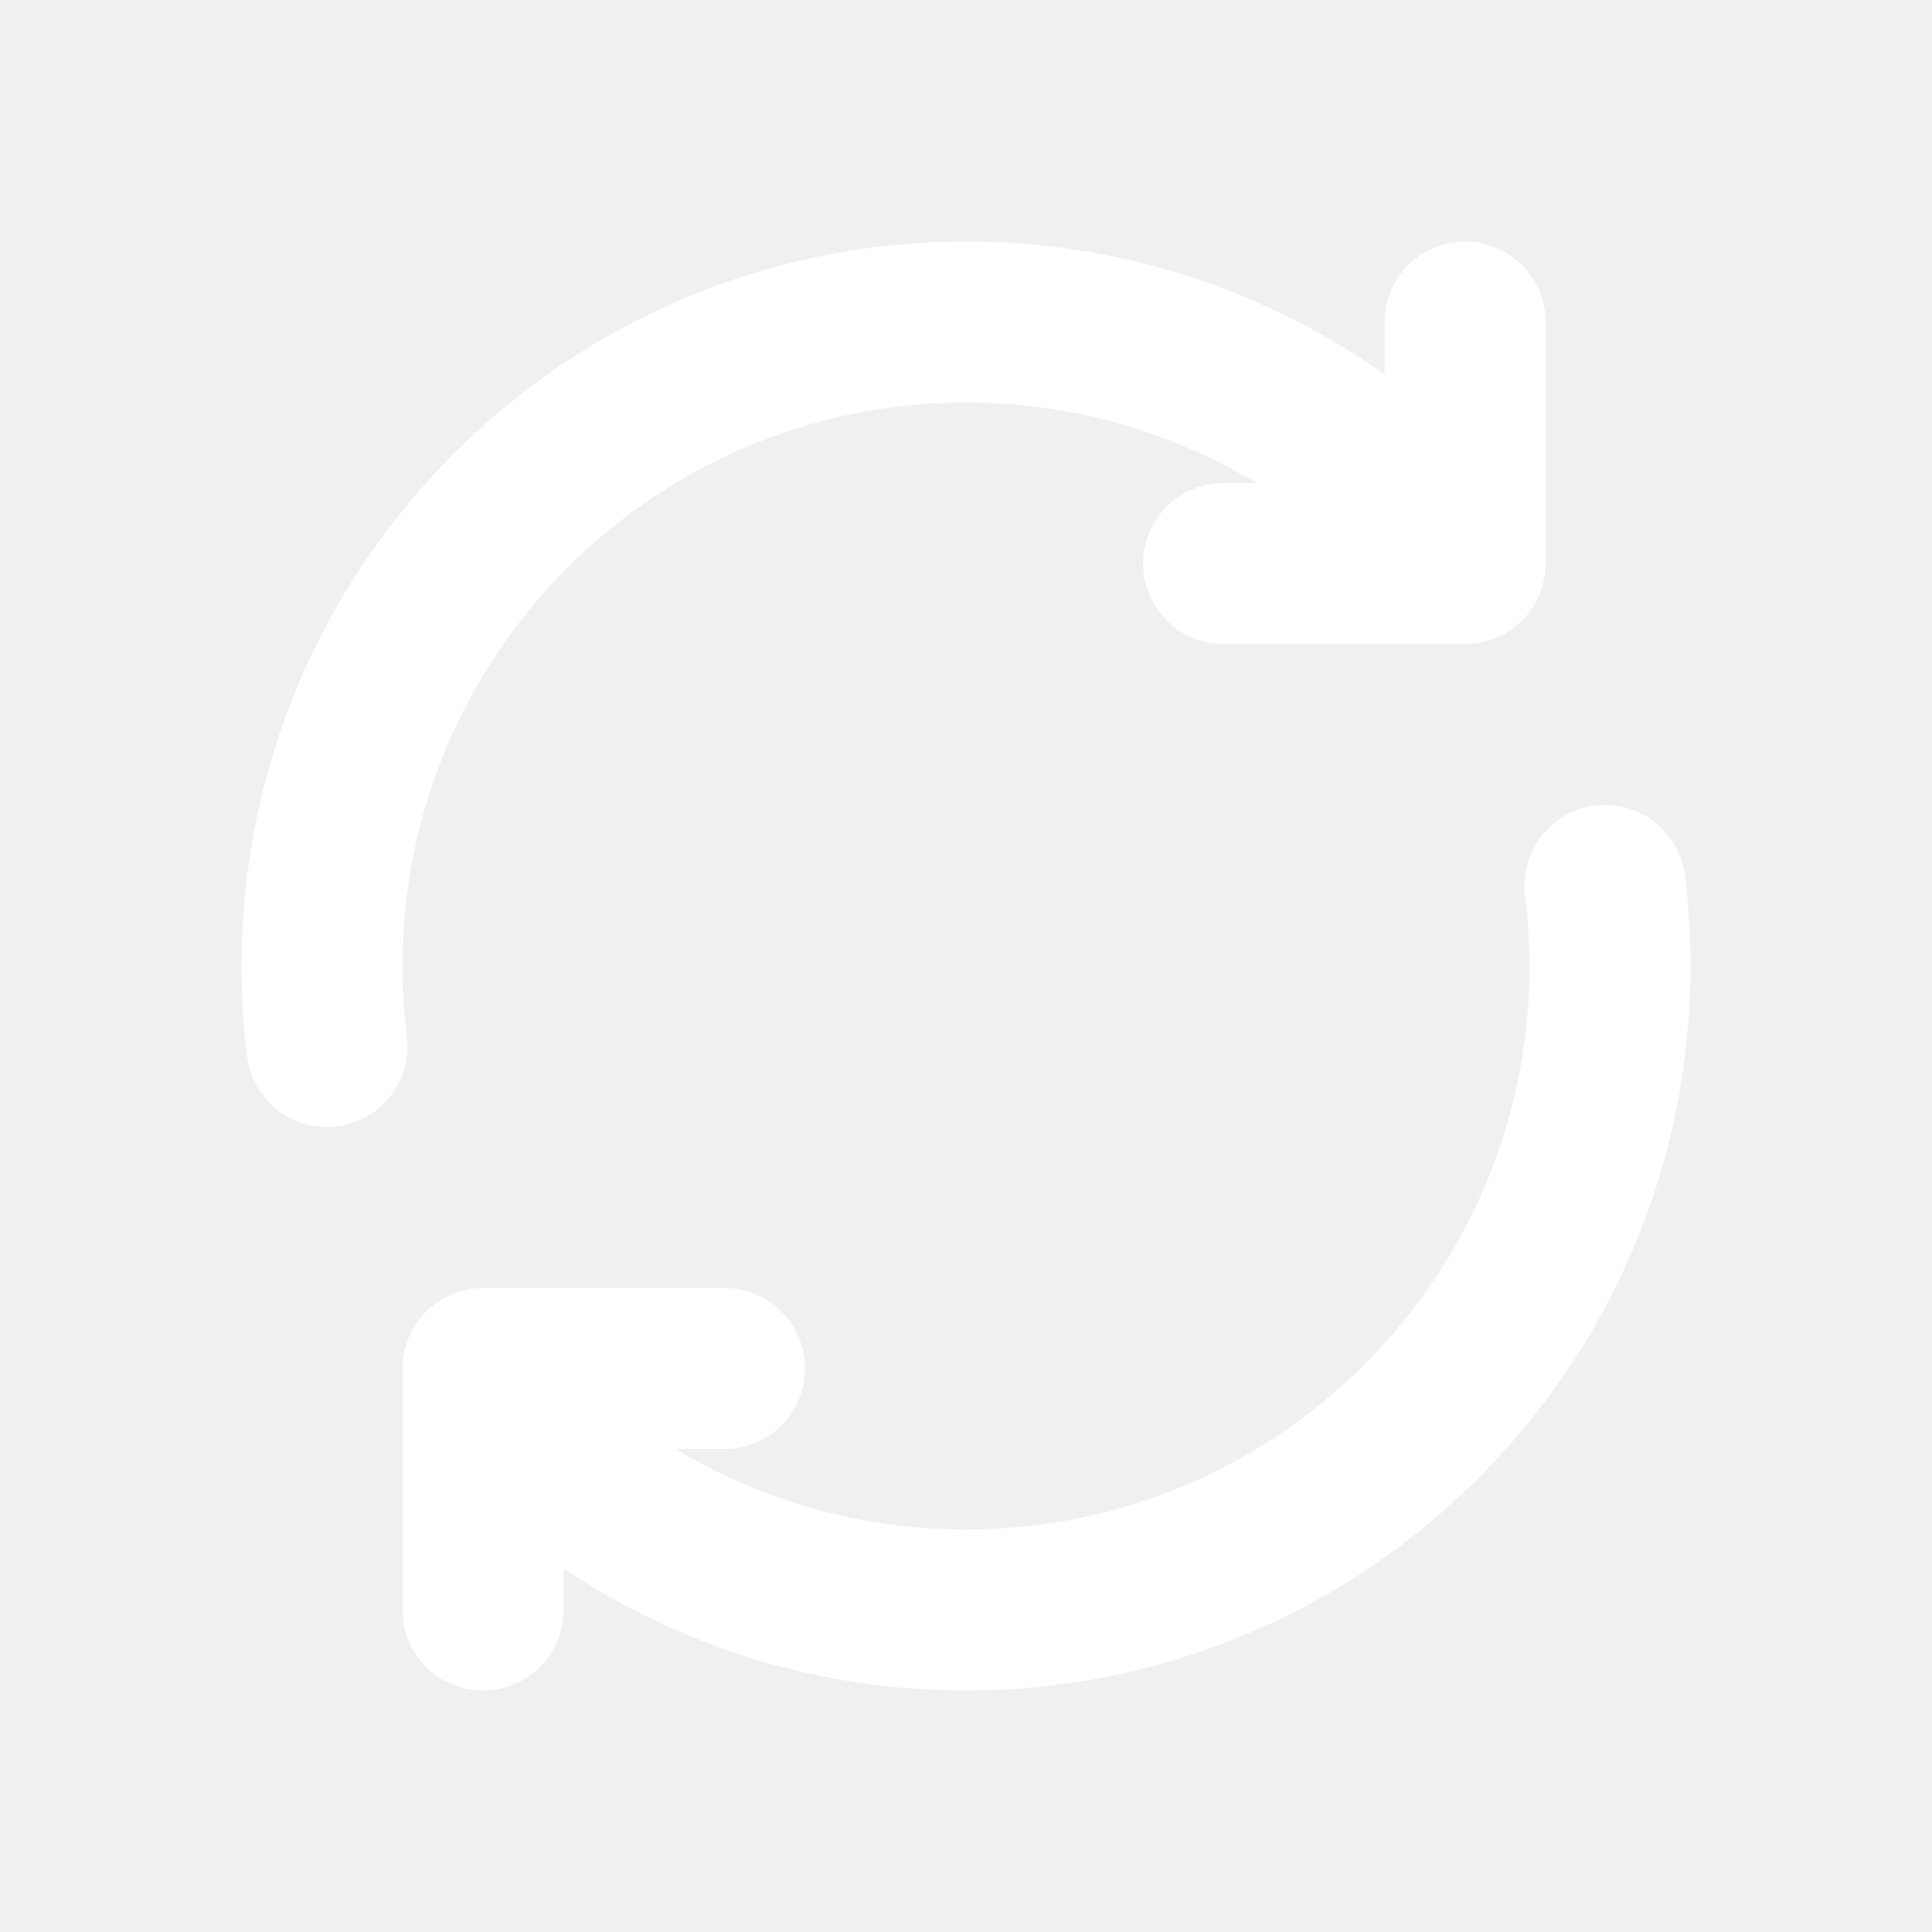
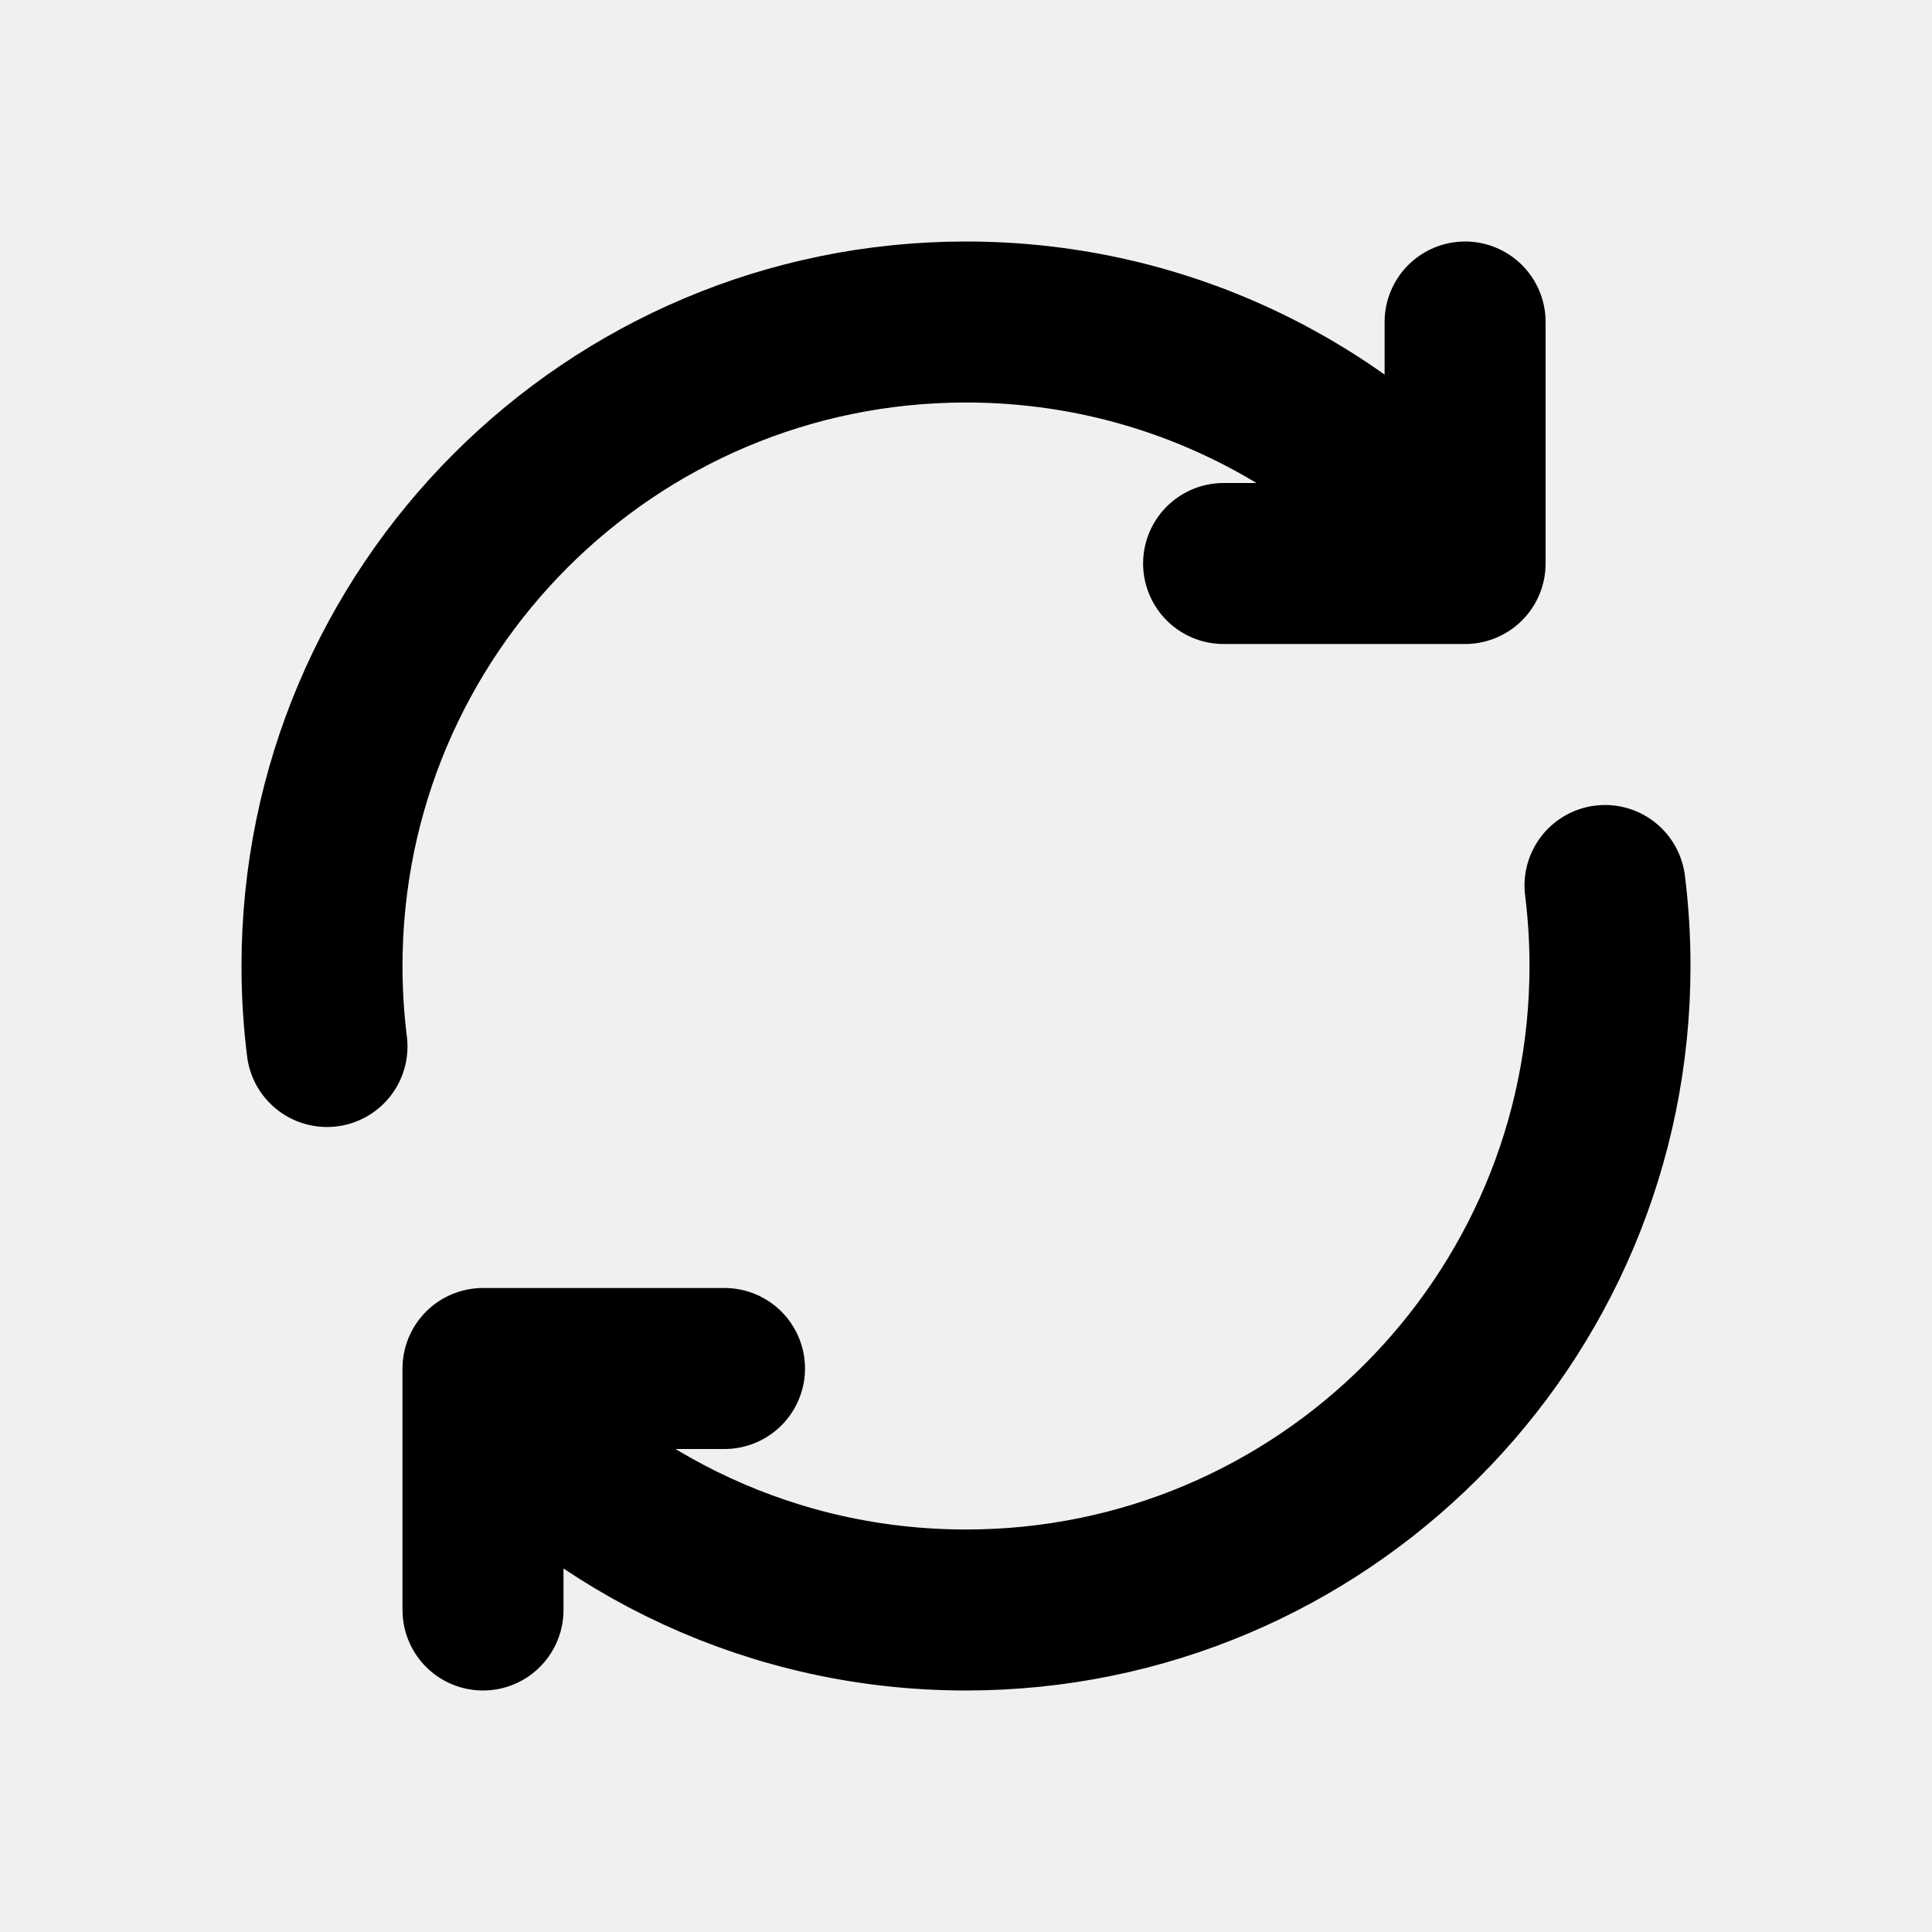
- <svg xmlns="http://www.w3.org/2000/svg" width="100px" height="100px" viewBox="0 0 24 24" fill="none" stroke="#ffffff">
+ <svg xmlns="http://www.w3.org/2000/svg" width="100px" height="100px" viewBox="0 0 24 24" fill="none" stroke="#000000">
  <g id="SVGRepo_bgCarrier" stroke-width="0" />
  <g id="SVGRepo_tracerCarrier" stroke-linecap="round" stroke-linejoin="round" />
  <g id="SVGRepo_iconCarrier">
-     <path d="M4.062 13C4.021 12.672 4 12.339 4 12C4 7.582 7.582 4 12 4C14.501 4 16.733 5.147 18.2 6.944M19.938 11C19.979 11.328 20 11.661 20 12C20 16.418 16.418 20 12 20C9.611 20 7.466 18.953 6 17.292M9 17H6V17.292M18.2 4V6.944M18.2 6.944V7L15.2 7M6 20V17.292" stroke="#fff" stroke-width="2" stroke-linecap="round" stroke-linejoin="round" />
+     <path d="M4.062 13C4.021 12.672 4 12.339 4 12C4 7.582 7.582 4 12 4C14.501 4 16.733 5.147 18.2 6.944M19.938 11C19.979 11.328 20 11.661 20 12C20 16.418 16.418 20 12 20C9.611 20 7.466 18.953 6 17.292M9 17H6V17.292M18.2 4V6.944M18.2 6.944V7L15.2 7M6 20V17.292" stroke="#000" stroke-width="2" stroke-linecap="round" stroke-linejoin="round" />
  </g>
</svg>
